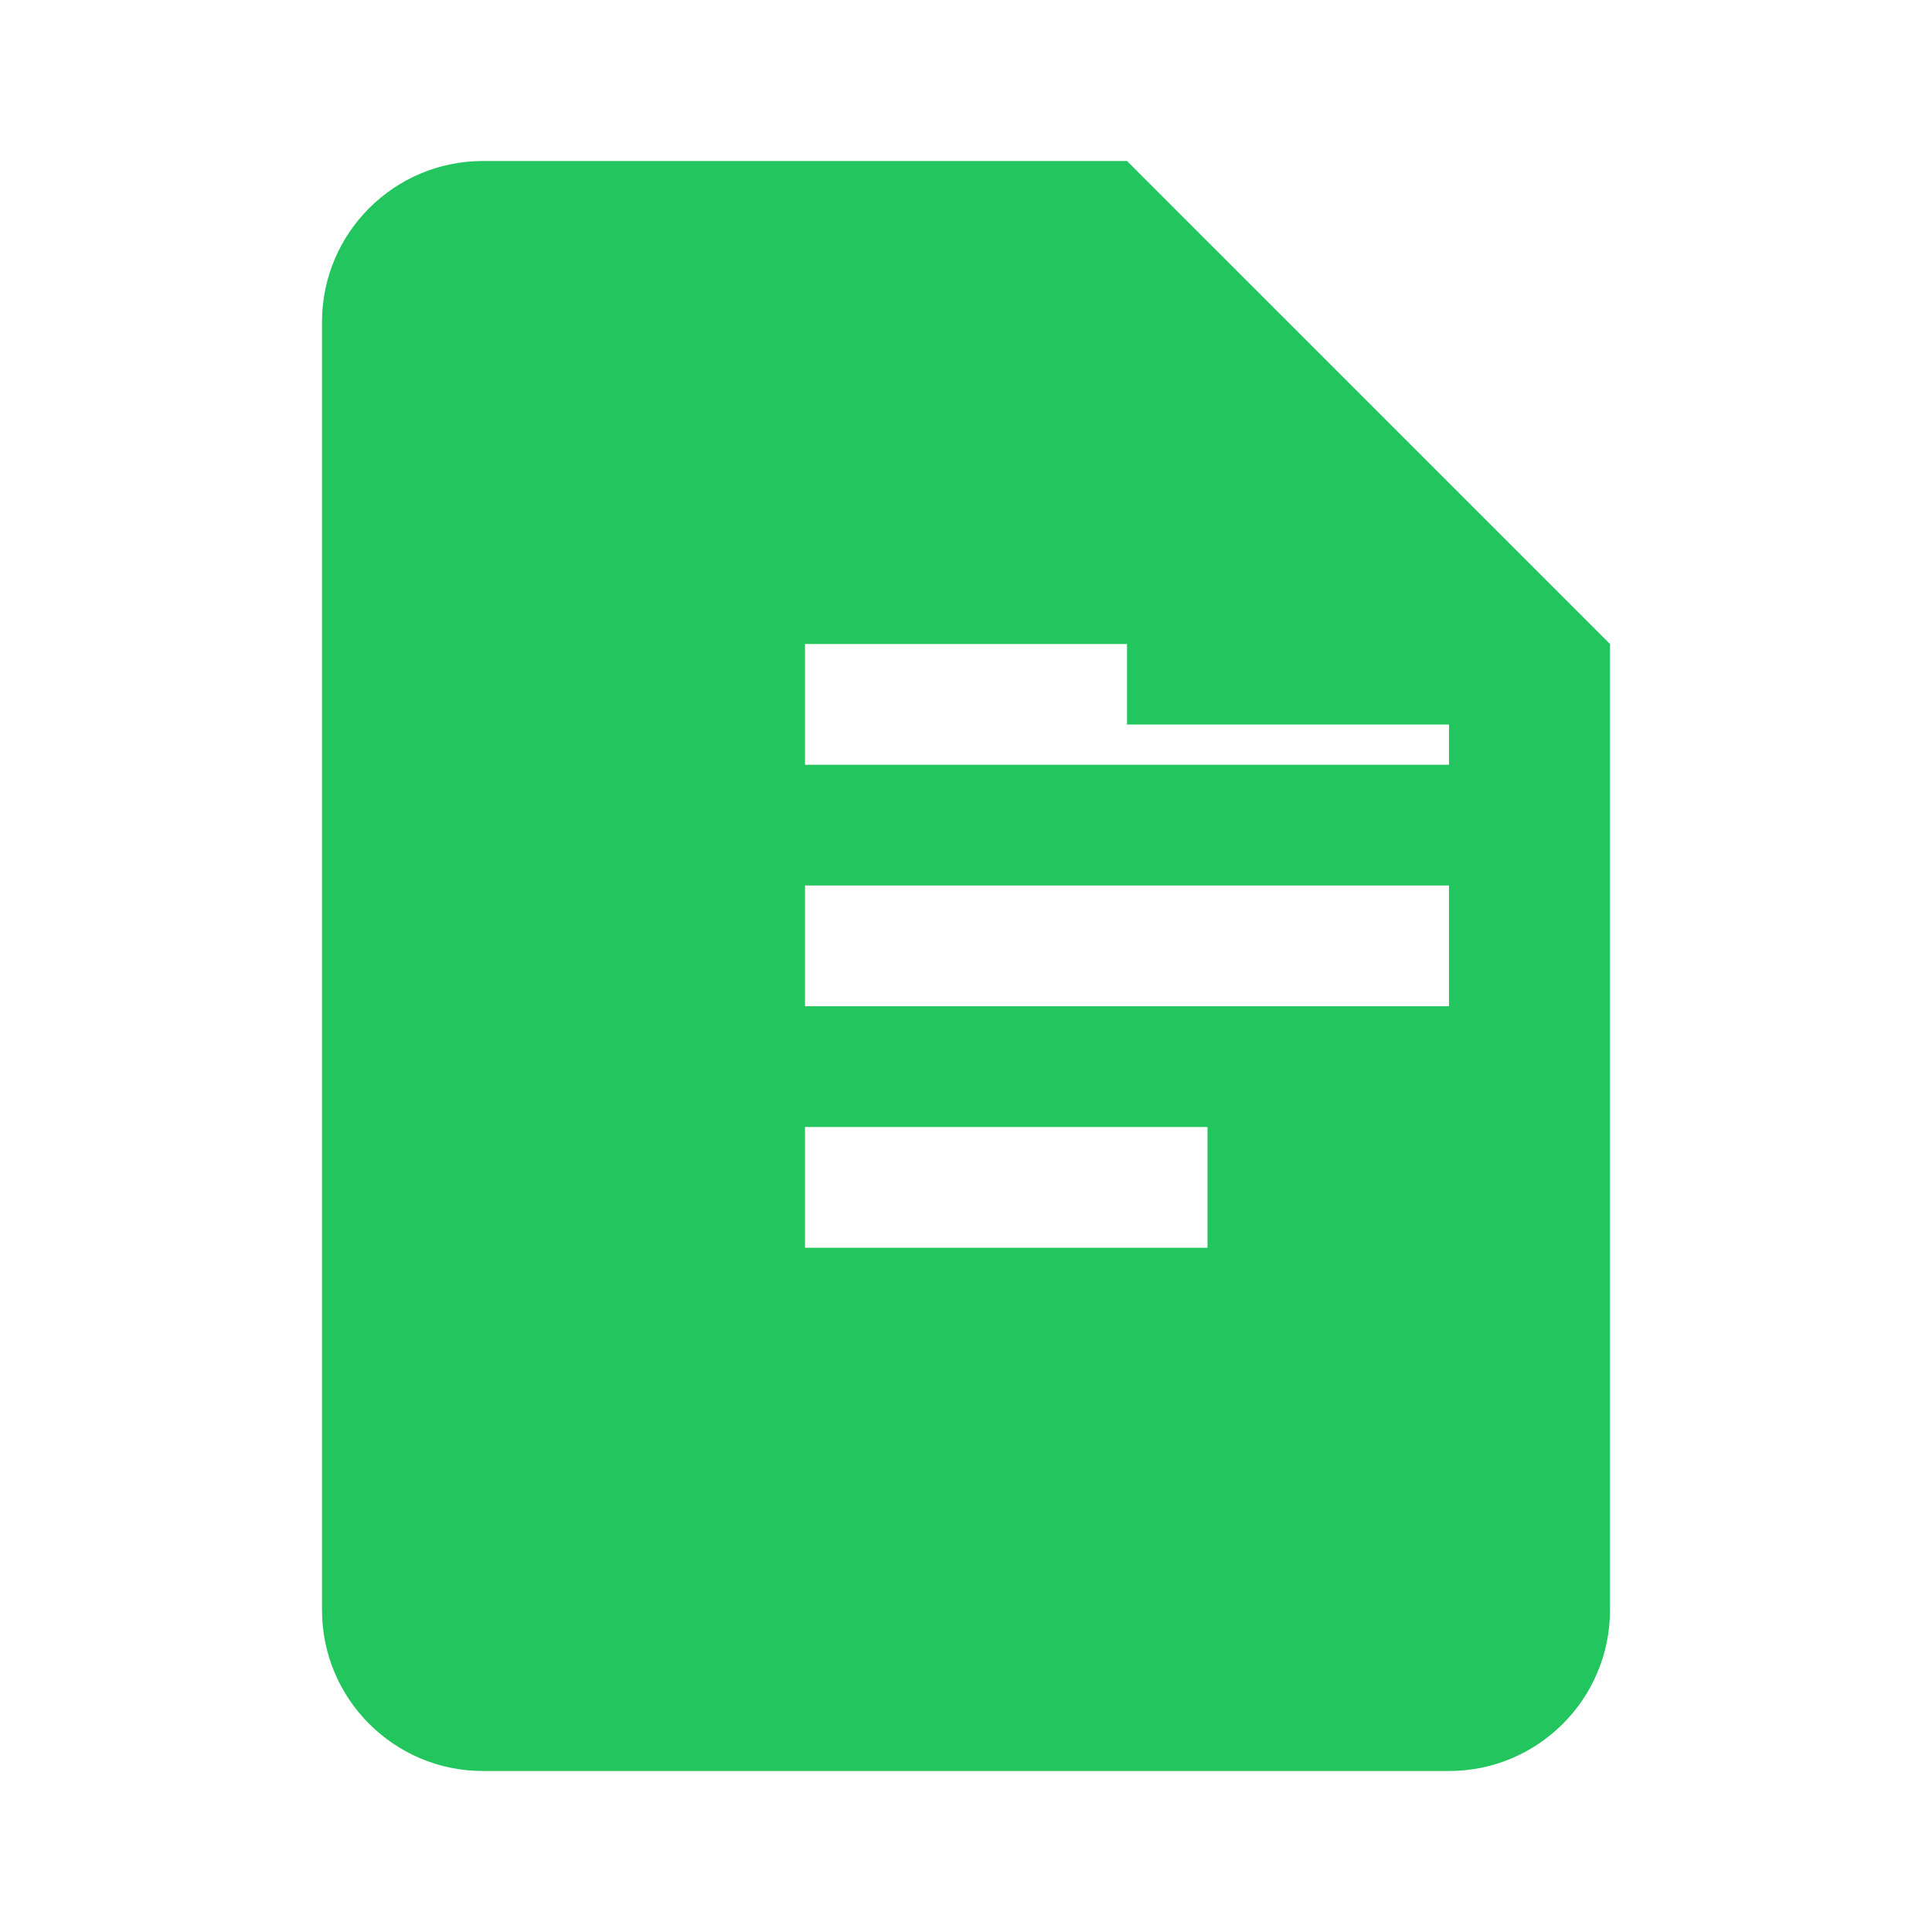
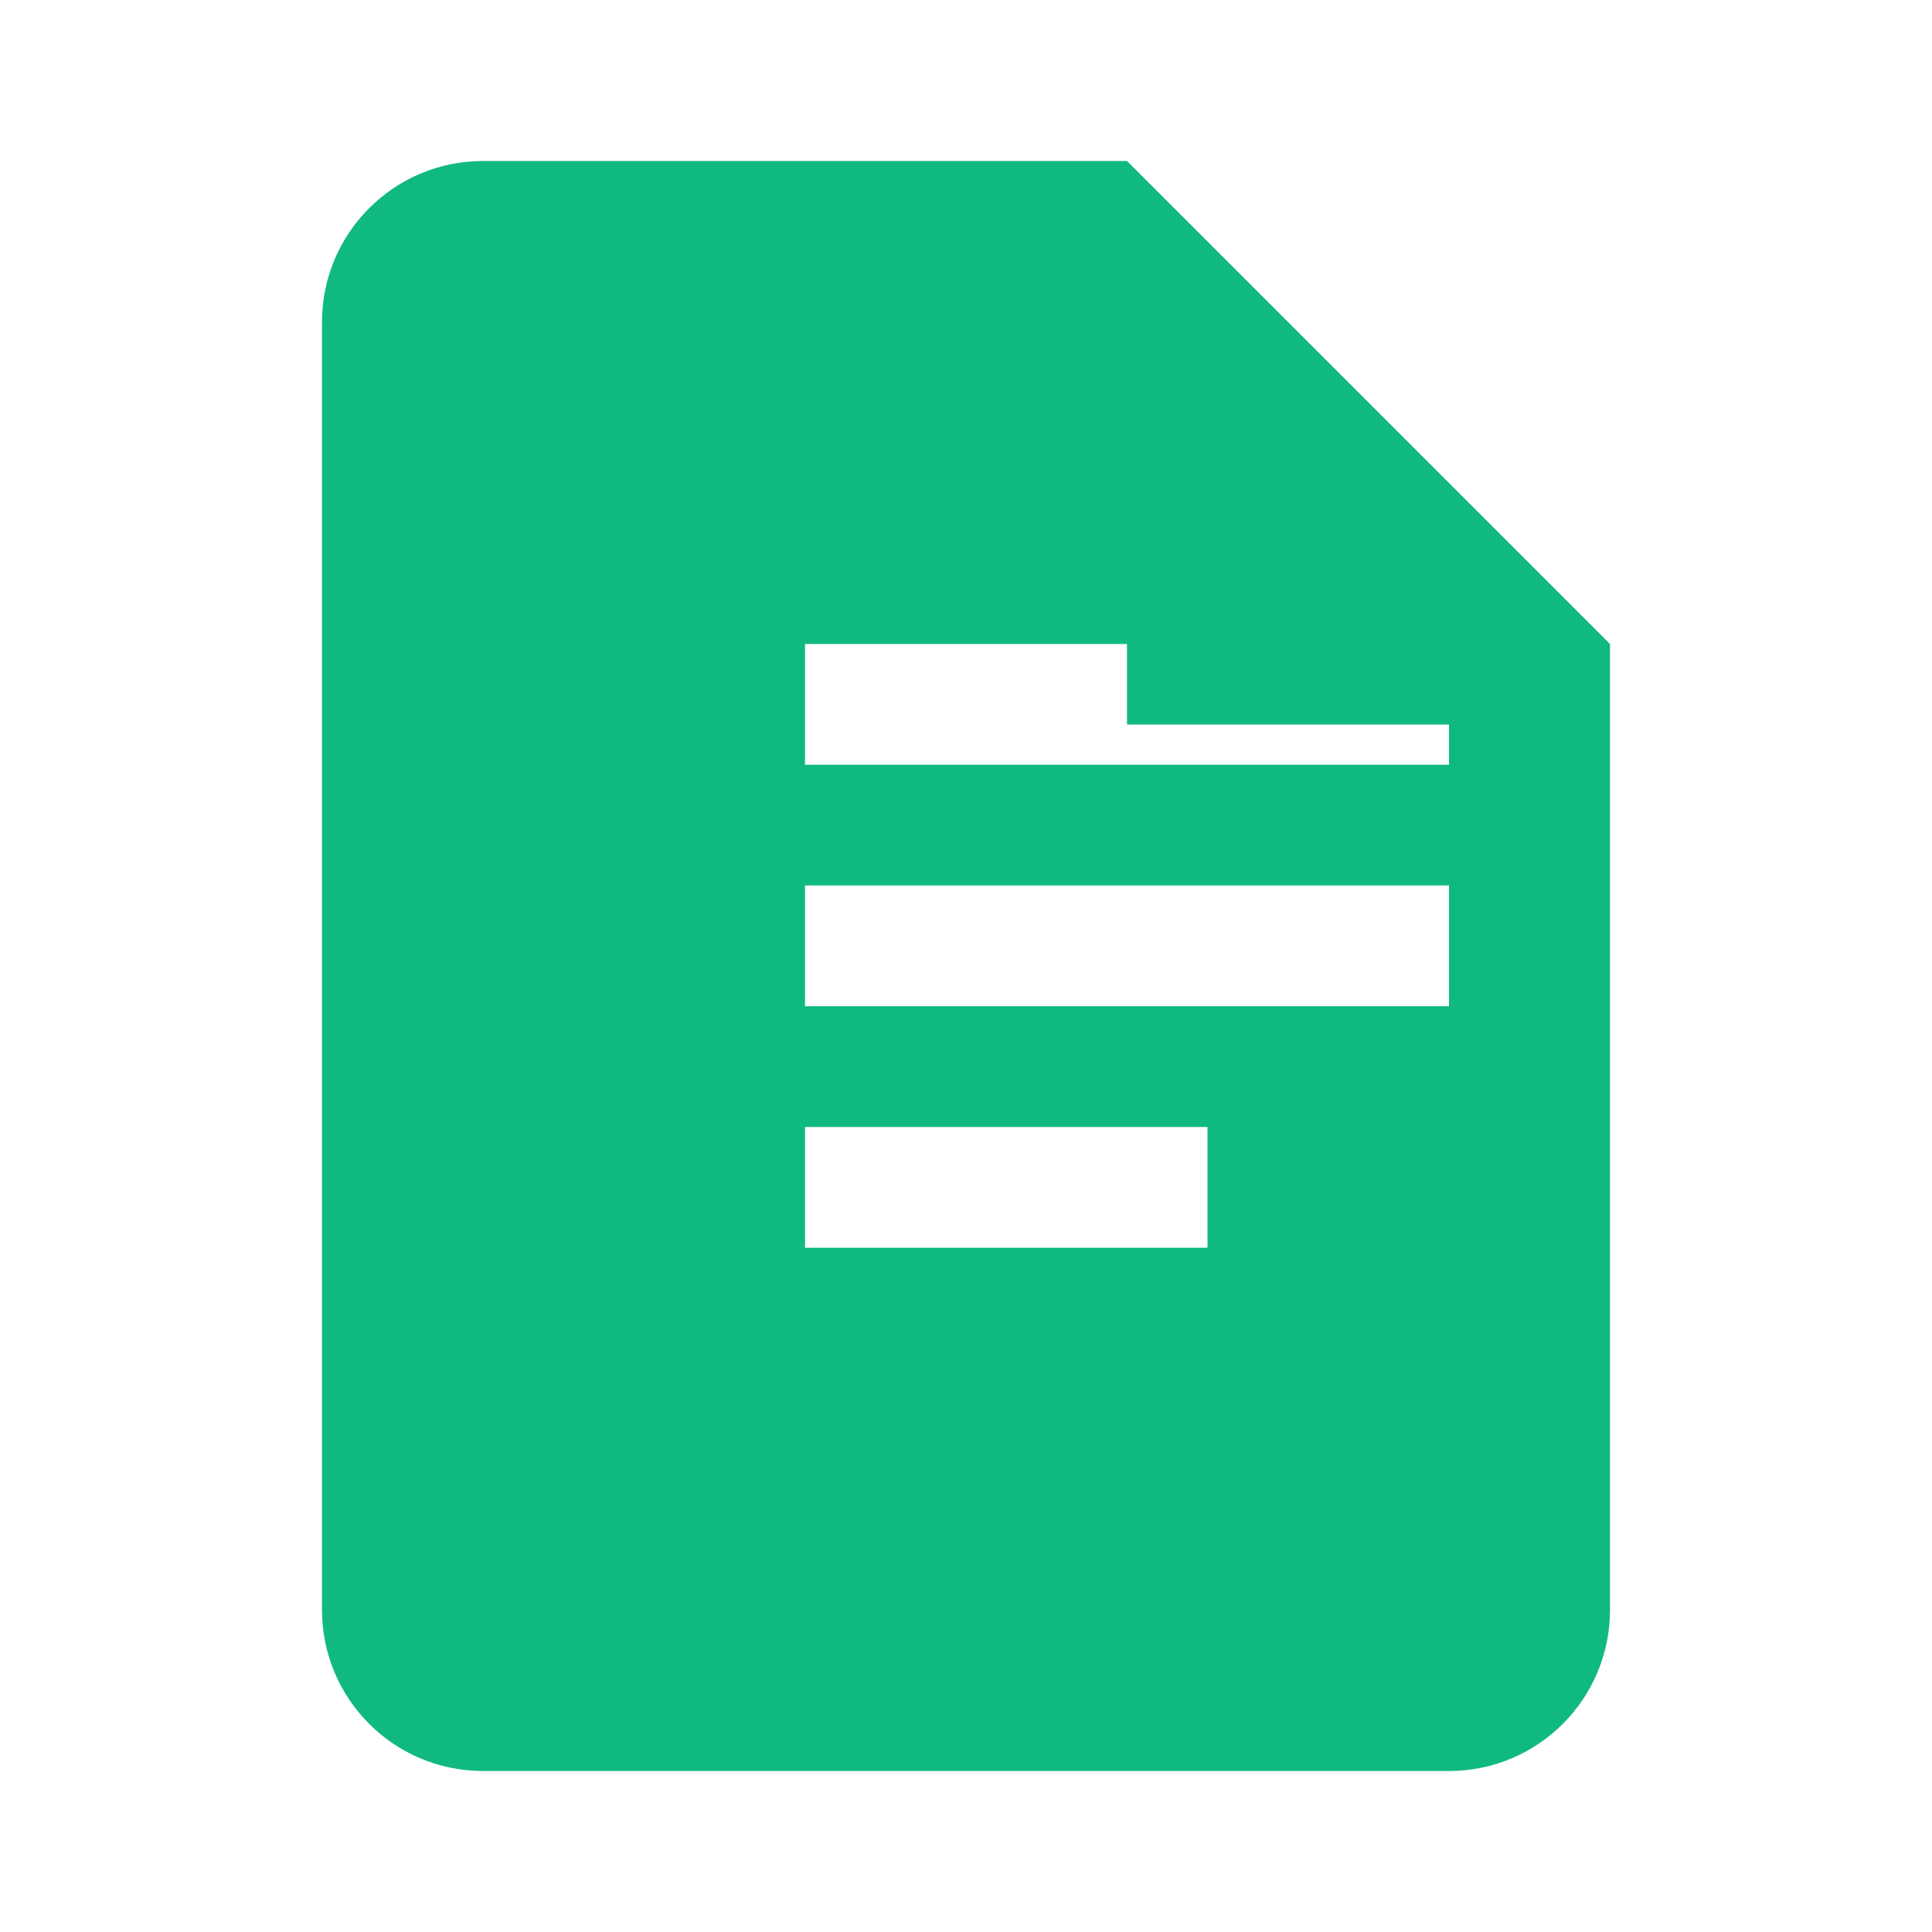
<svg xmlns="http://www.w3.org/2000/svg" viewBox="0 0 24 24">
-   <path fill="#22c55e" d="M14 2H6a2 2 0 0 0-2 2v16a2 2 0 0 0 2 2h12a2 2 0 0 0 2-2V8l-6-6zm0 2v5h5l-5-5zm-4 4h8v1.5h-8V8zm0 3h8v1.5h-8V11zm0 3h5v1.5h-5V14z" />
+   <path fill="#10b981" d="M14 2H6a2 2 0 0 0-2 2v16a2 2 0 0 0 2 2h12a2 2 0 0 0 2-2V8l-6-6zm0 2v5h5l-5-5zm-4 4h8v1.5h-8V8zm0 3h8v1.5h-8V11zm0 3h5v1.5h-5V14z" />
</svg>
